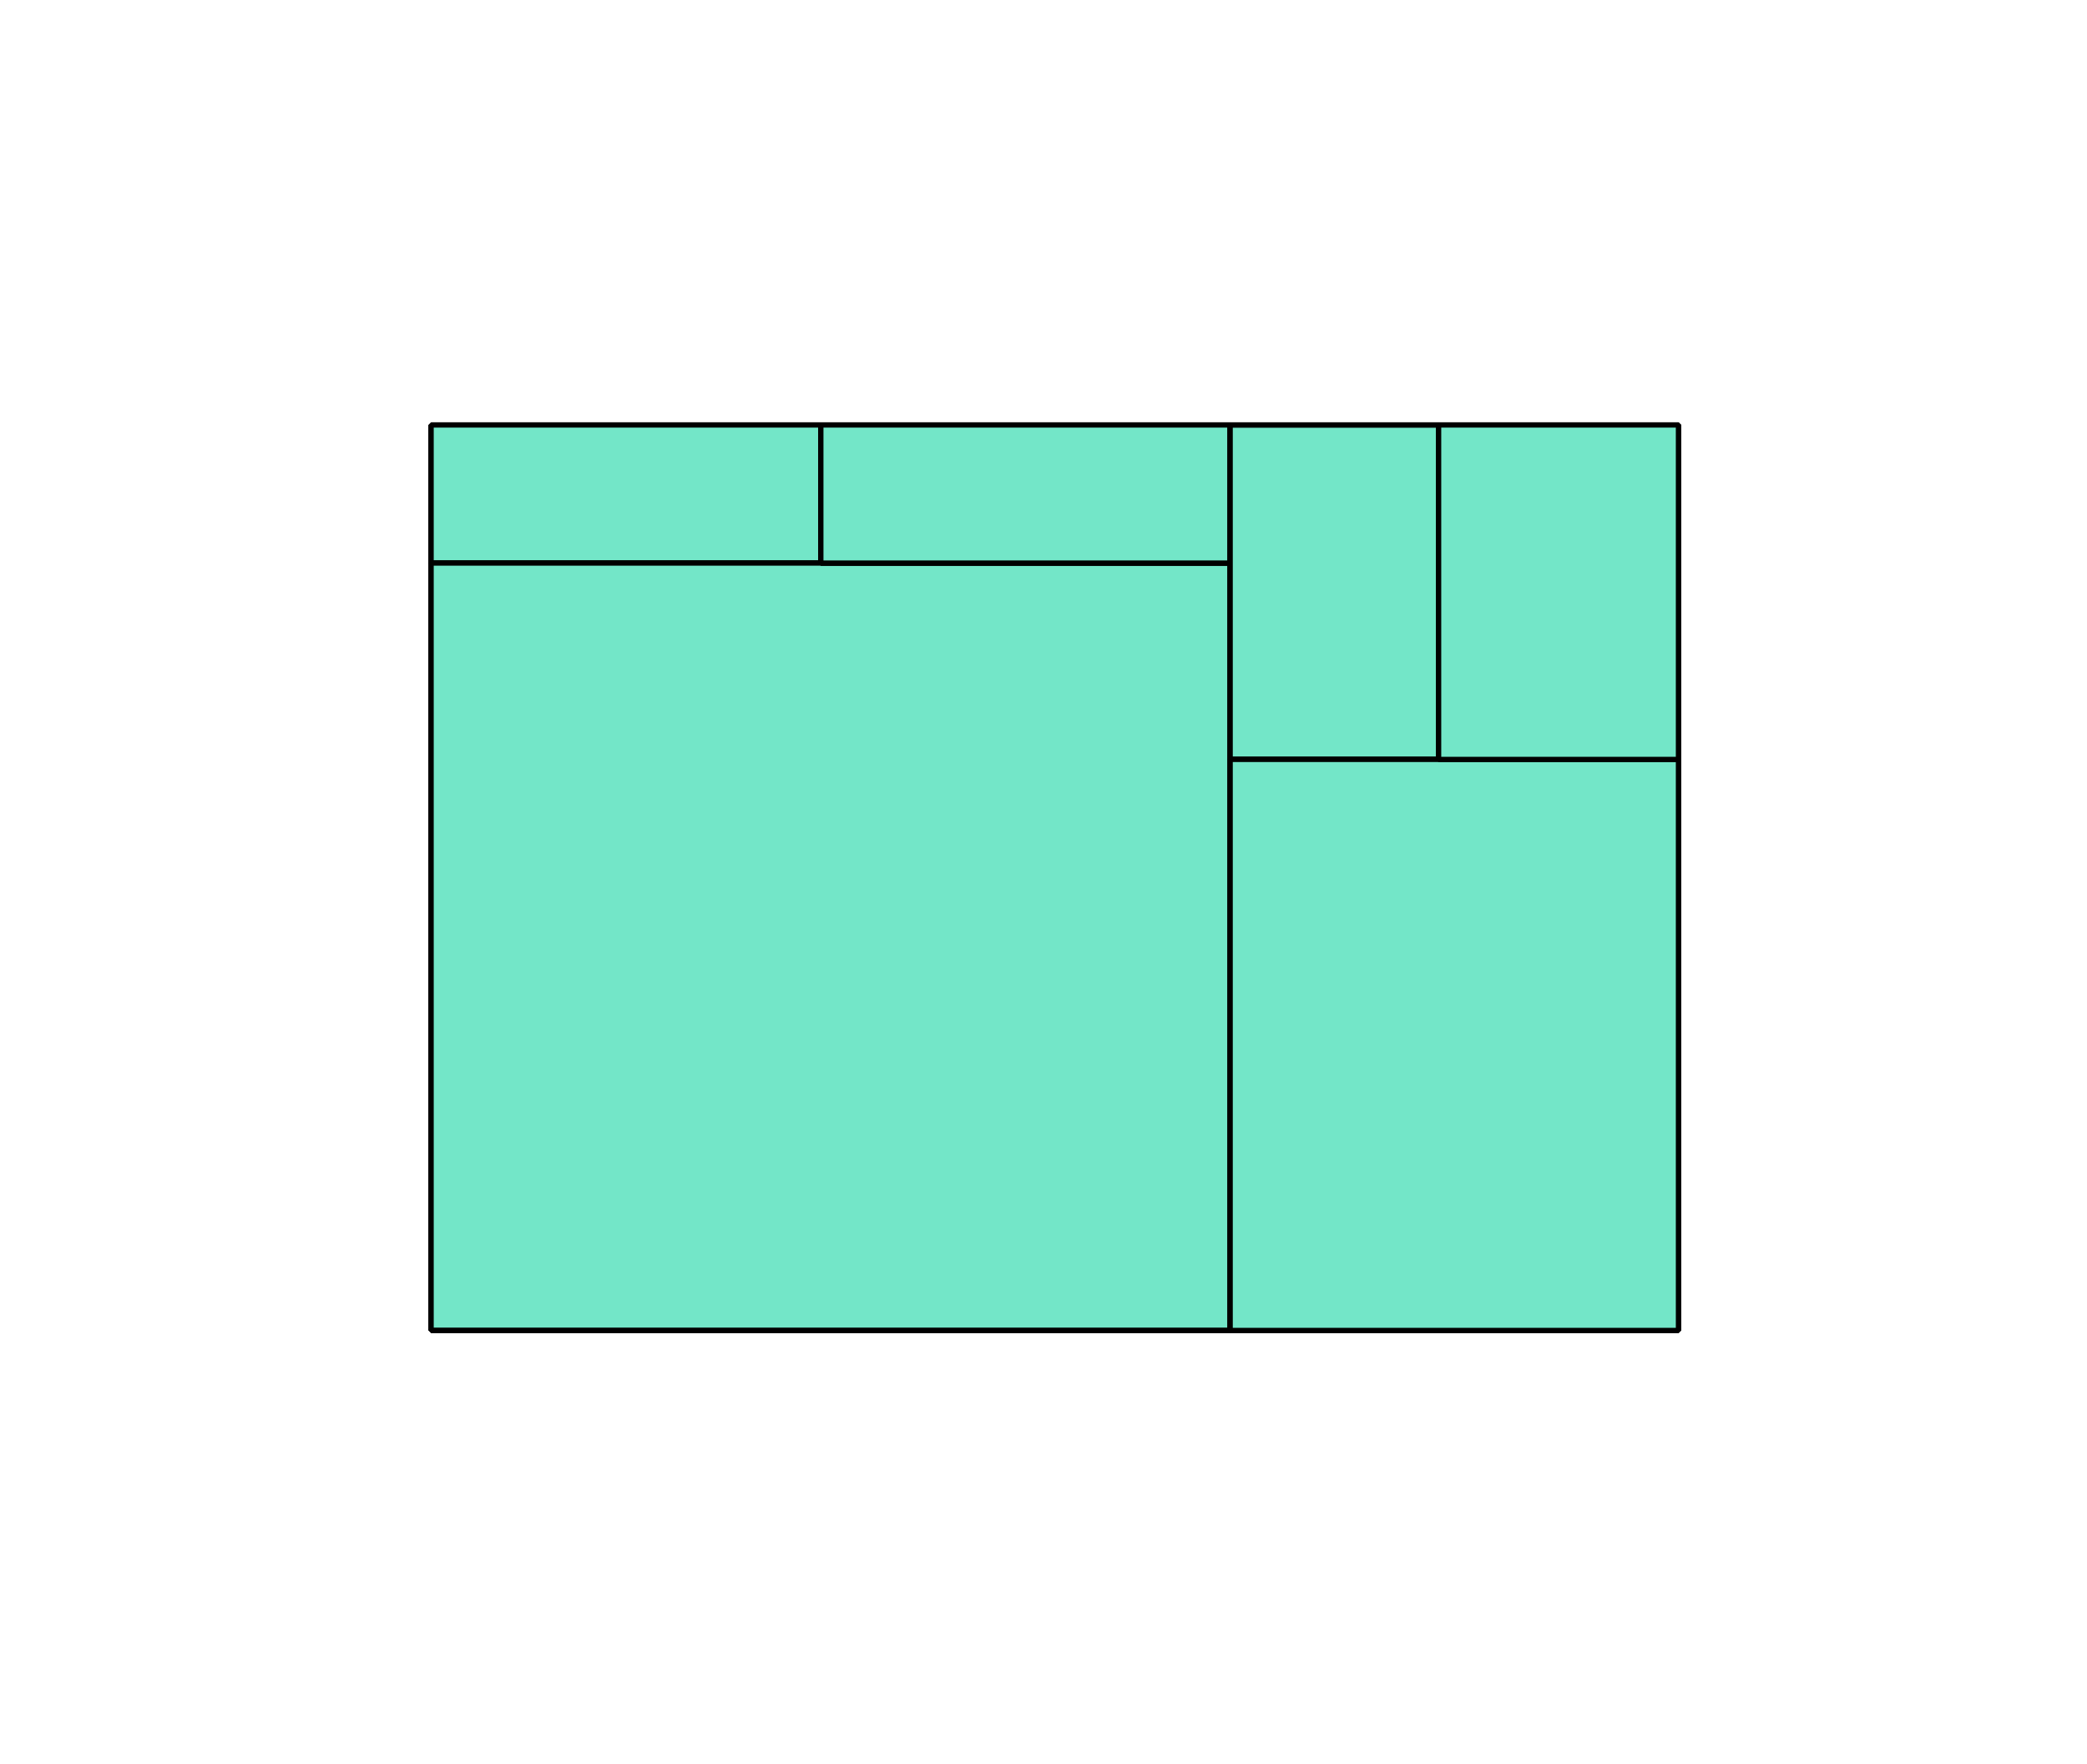
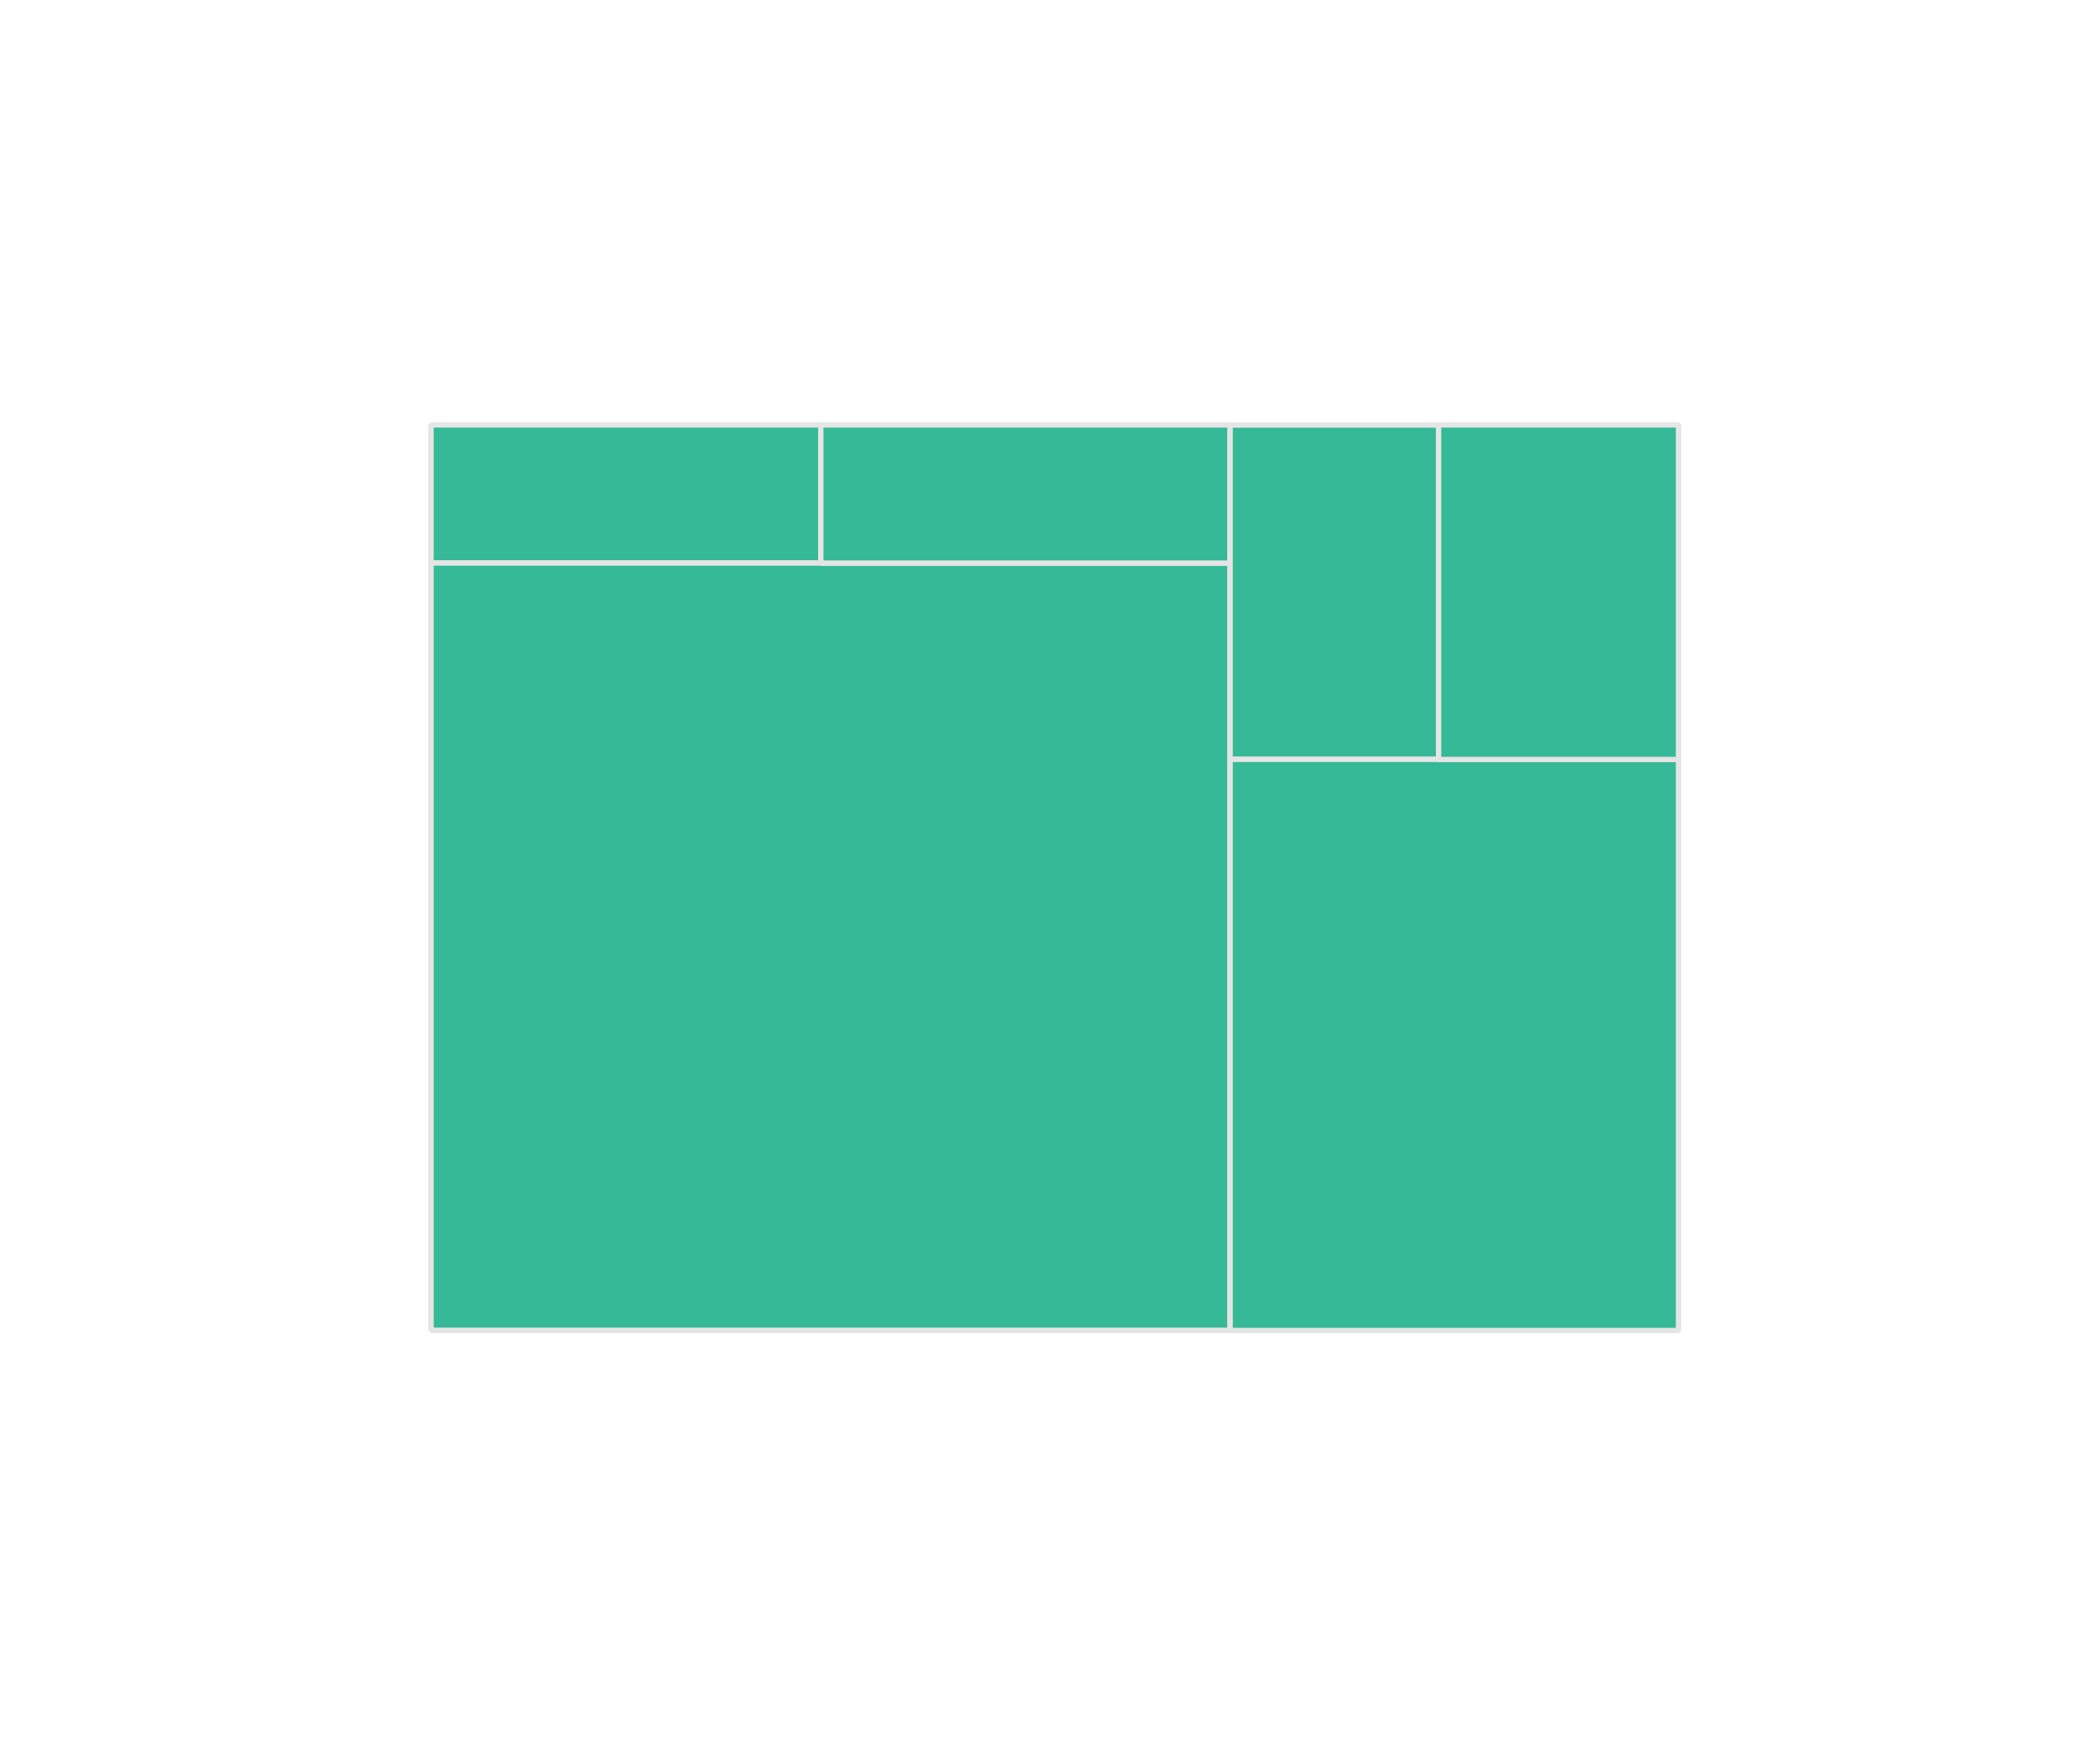
<svg xmlns="http://www.w3.org/2000/svg" width="400mm" height="338mm" version="1.1" id="svg68">
  <defs id="defs2" />
-   <g id="g66" transform="translate(-369.7157,-2.960263)" style="fill:#73e6c8;fill-opacity:1">
-     <polygon points="964.341,310.799 964.341,410.824 682.018,410.824 682.018,310.799 " style="mix-blend-mode:normal;fill:#73e6c8;fill-opacity:1;stroke:#000000;stroke-width:3.78;stroke-linecap:butt;stroke-linejoin:bevel;stroke-opacity:1;paint-order:markers fill stroke" id="polygon4" />
-     <polygon points="682.018,410.824 964.341,410.824 " style="mix-blend-mode:normal;fill:#73e6c8;fill-opacity:1;stroke:#000000;stroke-width:3.78;stroke-linecap:butt;stroke-linejoin:bevel;stroke-opacity:1;paint-order:markers fill stroke" id="polygon6" />
-     <polygon points="964.341,410.824 964.341,310.799 " style="mix-blend-mode:normal;fill:#73e6c8;fill-opacity:1;stroke:#000000;stroke-width:3.78;stroke-linecap:butt;stroke-linejoin:bevel;stroke-opacity:1;paint-order:markers fill stroke" id="polygon8" />
-     <polygon points="682.018,310.799 682.018,410.824 " style="mix-blend-mode:normal;fill:#73e6c8;fill-opacity:1;stroke:#000000;stroke-width:3.78;stroke-linecap:butt;stroke-linejoin:bevel;stroke-opacity:1;paint-order:markers fill stroke" id="polygon10" />
-     <polygon points="964.341,310.799 682.018,310.799 " style="mix-blend-mode:normal;fill:#73e6c8;fill-opacity:1;stroke:#000000;stroke-width:3.78;stroke-linecap:butt;stroke-linejoin:bevel;stroke-opacity:1;paint-order:markers fill stroke" id="polygon12" />
-     <polygon points="682.018,410.824 964.341,410.824 964.341,310.799 682.018,310.799 " style="mix-blend-mode:normal;fill:#73e6c8;fill-opacity:1;stroke:#000000;stroke-width:3.78;stroke-linecap:butt;stroke-linejoin:bevel;stroke-opacity:1;paint-order:markers fill stroke" id="polygon14" />
-     <polygon points="682.018,966.681 682.018,410.824 964.341,410.824 1260.856,410.824 1260.856,553.048 1260.856,966.681 " style="mix-blend-mode:normal;fill:#73e6c8;fill-opacity:1;stroke:#000000;stroke-width:3.78;stroke-linecap:butt;stroke-linejoin:bevel;stroke-opacity:1;paint-order:markers fill stroke" id="polygon16" />
-     <polygon points="682.018,410.824 682.018,966.681 " style="mix-blend-mode:normal;fill:#73e6c8;fill-opacity:1;stroke:#000000;stroke-width:3.78;stroke-linecap:butt;stroke-linejoin:bevel;stroke-opacity:1;paint-order:markers fill stroke" id="polygon18" />
-     <polygon points="964.341,410.824 1260.856,410.824 " style="mix-blend-mode:normal;fill:#73e6c8;fill-opacity:1;stroke:#000000;stroke-width:3.78;stroke-linecap:butt;stroke-linejoin:bevel;stroke-opacity:1;paint-order:markers fill stroke" id="polygon20" />
-     <polygon points="1260.856,553.048 1260.856,410.824 964.341,410.824 682.018,410.824 682.018,966.681 1260.856,966.681 " style="mix-blend-mode:normal;fill:#73e6c8;fill-opacity:1;stroke:#000000;stroke-width:3.78;stroke-linecap:butt;stroke-linejoin:bevel;stroke-opacity:1;paint-order:markers fill stroke" id="polygon22" />
-     <polygon points="682.018,966.681 1260.856,966.681 " style="mix-blend-mode:normal;fill:#73e6c8;fill-opacity:1;stroke:#000000;stroke-width:3.78;stroke-linecap:butt;stroke-linejoin:bevel;stroke-opacity:1;paint-order:markers fill stroke" id="polygon24" />
-     <polygon points="1260.856,553.048 1260.856,410.824 " style="mix-blend-mode:normal;fill:#73e6c8;fill-opacity:1;stroke:#000000;stroke-width:3.78;stroke-linecap:butt;stroke-linejoin:bevel;stroke-opacity:1;paint-order:markers fill stroke" id="polygon26" />
-     <polygon points="1260.856,966.681 1260.856,553.048 " style="mix-blend-mode:normal;fill:#73e6c8;fill-opacity:1;stroke:#000000;stroke-width:3.78;stroke-linecap:butt;stroke-linejoin:bevel;stroke-opacity:1;paint-order:markers fill stroke" id="polygon28" />
-     <polygon points="1260.856,310.799 1260.856,410.824 964.341,410.824 964.341,310.799 " style="mix-blend-mode:normal;fill:#73e6c8;fill-opacity:1;stroke:#000000;stroke-width:3.78;stroke-linecap:butt;stroke-linejoin:bevel;stroke-opacity:1;paint-order:markers fill stroke" id="polygon30" />
-     <polygon points="1260.856,310.799 964.341,310.799 " style="mix-blend-mode:normal;fill:#73e6c8;fill-opacity:1;stroke:#000000;stroke-width:3.78;stroke-linecap:butt;stroke-linejoin:bevel;stroke-opacity:1;paint-order:markers fill stroke" id="polygon32" />
-     <polygon points="964.341,410.824 1260.856,410.824 1260.856,310.799 964.341,310.799 " style="mix-blend-mode:normal;fill:#73e6c8;fill-opacity:1;stroke:#000000;stroke-width:3.78;stroke-linecap:butt;stroke-linejoin:bevel;stroke-opacity:1;paint-order:markers fill stroke" id="polygon34" />
-     <polygon points="1260.856,410.824 1260.856,310.799 " style="mix-blend-mode:normal;fill:#73e6c8;fill-opacity:1;stroke:#000000;stroke-width:3.78;stroke-linecap:butt;stroke-linejoin:bevel;stroke-opacity:1;paint-order:markers fill stroke" id="polygon36" />
-     <polygon points="1260.856,553.048 1411.851,553.048 " style="mix-blend-mode:normal;fill:#73e6c8;fill-opacity:1;stroke:#000000;stroke-width:3.78;stroke-linecap:butt;stroke-linejoin:bevel;stroke-opacity:1;paint-order:markers fill stroke" id="polygon38" />
-     <polygon points="1260.856,310.799 1260.856,410.824 1260.856,553.048 1411.851,553.048 1411.851,310.799 " style="mix-blend-mode:normal;fill:#73e6c8;fill-opacity:1;stroke:#000000;stroke-width:3.78;stroke-linecap:butt;stroke-linejoin:bevel;stroke-opacity:1;paint-order:markers fill stroke" id="polygon40" />
-     <polygon points="1260.856,410.824 1260.856,310.799 1411.851,310.799 1411.851,553.048 1260.856,553.048 " style="mix-blend-mode:normal;fill:#73e6c8;fill-opacity:1;stroke:#000000;stroke-width:3.78;stroke-linecap:butt;stroke-linejoin:bevel;stroke-opacity:1;paint-order:markers fill stroke" id="polygon42" />
-     <polygon points="1411.851,553.048 1411.851,310.799 " style="mix-blend-mode:normal;fill:#73e6c8;fill-opacity:1;stroke:#000000;stroke-width:3.78;stroke-linecap:butt;stroke-linejoin:bevel;stroke-opacity:1;paint-order:markers fill stroke" id="polygon44" />
-     <polygon points="1411.851,310.799 1260.856,310.799 " style="mix-blend-mode:normal;fill:#73e6c8;fill-opacity:1;stroke:#000000;stroke-width:3.78;stroke-linecap:butt;stroke-linejoin:bevel;stroke-opacity:1;paint-order:markers fill stroke" id="polygon46" />
-     <polygon points="1260.856,553.048 1411.851,553.048 1585.698,553.048 1585.698,966.681 1260.856,966.681 " style="mix-blend-mode:normal;fill:#73e6c8;fill-opacity:1;stroke:#000000;stroke-width:3.78;stroke-linecap:butt;stroke-linejoin:bevel;stroke-opacity:1;paint-order:markers fill stroke" id="polygon48" />
-     <polygon points="1260.856,966.681 1585.698,966.681 " style="mix-blend-mode:normal;fill:#73e6c8;fill-opacity:1;stroke:#000000;stroke-width:3.78;stroke-linecap:butt;stroke-linejoin:bevel;stroke-opacity:1;paint-order:markers fill stroke" id="polygon50" />
-     <polygon points="1411.851,553.048 1260.856,553.048 1260.856,966.681 1585.698,966.681 1585.698,553.048 " style="mix-blend-mode:normal;fill:#73e6c8;fill-opacity:1;stroke:#000000;stroke-width:3.78;stroke-linecap:butt;stroke-linejoin:bevel;stroke-opacity:1;paint-order:markers fill stroke" id="polygon52" />
-     <polygon points="1585.698,966.681 1585.698,553.048 " style="mix-blend-mode:normal;fill:#73e6c8;fill-opacity:1;stroke:#000000;stroke-width:3.78;stroke-linecap:butt;stroke-linejoin:bevel;stroke-opacity:1;paint-order:markers fill stroke" id="polygon54" />
-     <polygon points="1411.851,553.048 1585.698,553.048 " style="mix-blend-mode:normal;fill:#73e6c8;fill-opacity:1;stroke:#000000;stroke-width:3.78;stroke-linecap:butt;stroke-linejoin:bevel;stroke-opacity:1;paint-order:markers fill stroke" id="polygon56" />
-     <polygon points="1585.698,310.799 1585.698,553.048 1411.851,553.048 1411.851,310.799 " style="mix-blend-mode:normal;fill:#73e6c8;fill-opacity:1;stroke:#000000;stroke-width:3.78;stroke-linecap:butt;stroke-linejoin:bevel;stroke-opacity:1;paint-order:markers fill stroke" id="polygon58" />
-     <polygon points="1585.698,310.799 1411.851,310.799 " style="mix-blend-mode:normal;fill:#73e6c8;fill-opacity:1;stroke:#000000;stroke-width:3.78;stroke-linecap:butt;stroke-linejoin:bevel;stroke-opacity:1;paint-order:markers fill stroke" id="polygon60" />
-     <polygon points="1411.851,553.048 1585.698,553.048 1585.698,310.799 1411.851,310.799 " style="mix-blend-mode:normal;fill:#73e6c8;fill-opacity:1;stroke:#000000;stroke-width:3.78;stroke-linecap:butt;stroke-linejoin:bevel;stroke-opacity:1;paint-order:markers fill stroke" id="polygon62" />
-     <polygon points="1585.698,553.048 1585.698,310.799 " style="mix-blend-mode:normal;fill:#73e6c8;fill-opacity:1;stroke:#000000;stroke-width:3.78;stroke-linecap:butt;stroke-linejoin:bevel;stroke-opacity:1;paint-order:markers fill stroke" id="polygon64" />
+   <g id="g66" transform="translate(-369.7157,-2.960263)" style="fill:#35b996;fill-opacity:1;stroke:#e5e5e5;stroke-opacity:1;stroke-width:3.78;stroke-dasharray:none">
+     <polygon points="964.341,310.799 964.341,410.824 682.018,410.824 682.018,310.799 " style="mix-blend-mode:normal;fill:#35b996;fill-opacity:1;stroke:#e5e5e5;stroke-width:3.78;stroke-linecap:butt;stroke-linejoin:bevel;stroke-opacity:1;paint-order:markers fill stroke;stroke-dasharray:none" id="polygon4" />
+     <polygon points="682.018,410.824 964.341,410.824 " style="mix-blend-mode:normal;fill:#35b996;fill-opacity:1;stroke:#e5e5e5;stroke-width:3.78;stroke-linecap:butt;stroke-linejoin:bevel;stroke-opacity:1;paint-order:markers fill stroke;stroke-dasharray:none" id="polygon6" />
+     <polygon points="964.341,410.824 964.341,310.799 " style="mix-blend-mode:normal;fill:#35b996;fill-opacity:1;stroke:#e5e5e5;stroke-width:3.78;stroke-linecap:butt;stroke-linejoin:bevel;stroke-opacity:1;paint-order:markers fill stroke;stroke-dasharray:none" id="polygon8" />
+     <polygon points="682.018,310.799 682.018,410.824 " style="mix-blend-mode:normal;fill:#35b996;fill-opacity:1;stroke:#e5e5e5;stroke-width:3.78;stroke-linecap:butt;stroke-linejoin:bevel;stroke-opacity:1;paint-order:markers fill stroke;stroke-dasharray:none" id="polygon10" />
+     <polygon points="964.341,310.799 682.018,310.799 " style="mix-blend-mode:normal;fill:#35b996;fill-opacity:1;stroke:#e5e5e5;stroke-width:3.78;stroke-linecap:butt;stroke-linejoin:bevel;stroke-opacity:1;paint-order:markers fill stroke;stroke-dasharray:none" id="polygon12" />
+     <polygon points="682.018,410.824 964.341,410.824 964.341,310.799 682.018,310.799 " style="mix-blend-mode:normal;fill:#35b996;fill-opacity:1;stroke:#e5e5e5;stroke-width:3.78;stroke-linecap:butt;stroke-linejoin:bevel;stroke-opacity:1;paint-order:markers fill stroke;stroke-dasharray:none" id="polygon14" />
+     <polygon points="682.018,966.681 682.018,410.824 964.341,410.824 1260.856,410.824 1260.856,553.048 1260.856,966.681 " style="mix-blend-mode:normal;fill:#35b996;fill-opacity:1;stroke:#e5e5e5;stroke-width:3.78;stroke-linecap:butt;stroke-linejoin:bevel;stroke-opacity:1;paint-order:markers fill stroke;stroke-dasharray:none" id="polygon16" />
+     <polygon points="682.018,410.824 682.018,966.681 " style="mix-blend-mode:normal;fill:#35b996;fill-opacity:1;stroke:#e5e5e5;stroke-width:3.78;stroke-linecap:butt;stroke-linejoin:bevel;stroke-opacity:1;paint-order:markers fill stroke;stroke-dasharray:none" id="polygon18" />
+     <polygon points="964.341,410.824 1260.856,410.824 " style="mix-blend-mode:normal;fill:#35b996;fill-opacity:1;stroke:#e5e5e5;stroke-width:3.78;stroke-linecap:butt;stroke-linejoin:bevel;stroke-opacity:1;paint-order:markers fill stroke;stroke-dasharray:none" id="polygon20" />
+     <polygon points="1260.856,553.048 1260.856,410.824 964.341,410.824 682.018,410.824 682.018,966.681 1260.856,966.681 " style="mix-blend-mode:normal;fill:#35b996;fill-opacity:1;stroke:#e5e5e5;stroke-width:3.78;stroke-linecap:butt;stroke-linejoin:bevel;stroke-opacity:1;paint-order:markers fill stroke;stroke-dasharray:none" id="polygon22" />
+     <polygon points="682.018,966.681 1260.856,966.681 " style="mix-blend-mode:normal;fill:#35b996;fill-opacity:1;stroke:#e5e5e5;stroke-width:3.78;stroke-linecap:butt;stroke-linejoin:bevel;stroke-opacity:1;paint-order:markers fill stroke;stroke-dasharray:none" id="polygon24" />
+     <polygon points="1260.856,553.048 1260.856,410.824 " style="mix-blend-mode:normal;fill:#35b996;fill-opacity:1;stroke:#e5e5e5;stroke-width:3.78;stroke-linecap:butt;stroke-linejoin:bevel;stroke-opacity:1;paint-order:markers fill stroke;stroke-dasharray:none" id="polygon26" />
+     <polygon points="1260.856,966.681 1260.856,553.048 " style="mix-blend-mode:normal;fill:#35b996;fill-opacity:1;stroke:#e5e5e5;stroke-width:3.78;stroke-linecap:butt;stroke-linejoin:bevel;stroke-opacity:1;paint-order:markers fill stroke;stroke-dasharray:none" id="polygon28" />
+     <polygon points="1260.856,310.799 1260.856,410.824 964.341,410.824 964.341,310.799 " style="mix-blend-mode:normal;fill:#35b996;fill-opacity:1;stroke:#e5e5e5;stroke-width:3.78;stroke-linecap:butt;stroke-linejoin:bevel;stroke-opacity:1;paint-order:markers fill stroke;stroke-dasharray:none" id="polygon30" />
+     <polygon points="1260.856,310.799 964.341,310.799 " style="mix-blend-mode:normal;fill:#35b996;fill-opacity:1;stroke:#e5e5e5;stroke-width:3.78;stroke-linecap:butt;stroke-linejoin:bevel;stroke-opacity:1;paint-order:markers fill stroke;stroke-dasharray:none" id="polygon32" />
+     <polygon points="964.341,410.824 1260.856,410.824 1260.856,310.799 964.341,310.799 " style="mix-blend-mode:normal;fill:#35b996;fill-opacity:1;stroke:#e5e5e5;stroke-width:3.78;stroke-linecap:butt;stroke-linejoin:bevel;stroke-opacity:1;paint-order:markers fill stroke;stroke-dasharray:none" id="polygon34" />
+     <polygon points="1260.856,410.824 1260.856,310.799 " style="mix-blend-mode:normal;fill:#35b996;fill-opacity:1;stroke:#e5e5e5;stroke-width:3.78;stroke-linecap:butt;stroke-linejoin:bevel;stroke-opacity:1;paint-order:markers fill stroke;stroke-dasharray:none" id="polygon36" />
+     <polygon points="1260.856,553.048 1411.851,553.048 " style="mix-blend-mode:normal;fill:#35b996;fill-opacity:1;stroke:#e5e5e5;stroke-width:3.78;stroke-linecap:butt;stroke-linejoin:bevel;stroke-opacity:1;paint-order:markers fill stroke;stroke-dasharray:none" id="polygon38" />
+     <polygon points="1260.856,310.799 1260.856,410.824 1260.856,553.048 1411.851,553.048 1411.851,310.799 " style="mix-blend-mode:normal;fill:#35b996;fill-opacity:1;stroke:#e5e5e5;stroke-width:3.78;stroke-linecap:butt;stroke-linejoin:bevel;stroke-opacity:1;paint-order:markers fill stroke;stroke-dasharray:none" id="polygon40" />
+     <polygon points="1260.856,410.824 1260.856,310.799 1411.851,310.799 1411.851,553.048 1260.856,553.048 " style="mix-blend-mode:normal;fill:#35b996;fill-opacity:1;stroke:#e5e5e5;stroke-width:3.78;stroke-linecap:butt;stroke-linejoin:bevel;stroke-opacity:1;paint-order:markers fill stroke;stroke-dasharray:none" id="polygon42" />
+     <polygon points="1411.851,553.048 1411.851,310.799 " style="mix-blend-mode:normal;fill:#35b996;fill-opacity:1;stroke:#e5e5e5;stroke-width:3.78;stroke-linecap:butt;stroke-linejoin:bevel;stroke-opacity:1;paint-order:markers fill stroke;stroke-dasharray:none" id="polygon44" />
+     <polygon points="1411.851,310.799 1260.856,310.799 " style="mix-blend-mode:normal;fill:#35b996;fill-opacity:1;stroke:#e5e5e5;stroke-width:3.78;stroke-linecap:butt;stroke-linejoin:bevel;stroke-opacity:1;paint-order:markers fill stroke;stroke-dasharray:none" id="polygon46" />
+     <polygon points="1260.856,553.048 1411.851,553.048 1585.698,553.048 1585.698,966.681 1260.856,966.681 " style="mix-blend-mode:normal;fill:#35b996;fill-opacity:1;stroke:#e5e5e5;stroke-width:3.78;stroke-linecap:butt;stroke-linejoin:bevel;stroke-opacity:1;paint-order:markers fill stroke;stroke-dasharray:none" id="polygon48" />
+     <polygon points="1260.856,966.681 1585.698,966.681 " style="mix-blend-mode:normal;fill:#35b996;fill-opacity:1;stroke:#e5e5e5;stroke-width:3.78;stroke-linecap:butt;stroke-linejoin:bevel;stroke-opacity:1;paint-order:markers fill stroke;stroke-dasharray:none" id="polygon50" />
+     <polygon points="1411.851,553.048 1260.856,553.048 1260.856,966.681 1585.698,966.681 1585.698,553.048 " style="mix-blend-mode:normal;fill:#35b996;fill-opacity:1;stroke:#e5e5e5;stroke-width:3.78;stroke-linecap:butt;stroke-linejoin:bevel;stroke-opacity:1;paint-order:markers fill stroke;stroke-dasharray:none" id="polygon52" />
+     <polygon points="1585.698,966.681 1585.698,553.048 " style="mix-blend-mode:normal;fill:#35b996;fill-opacity:1;stroke:#e5e5e5;stroke-width:3.78;stroke-linecap:butt;stroke-linejoin:bevel;stroke-opacity:1;paint-order:markers fill stroke;stroke-dasharray:none" id="polygon54" />
+     <polygon points="1411.851,553.048 1585.698,553.048 " style="mix-blend-mode:normal;fill:#35b996;fill-opacity:1;stroke:#e5e5e5;stroke-width:3.78;stroke-linecap:butt;stroke-linejoin:bevel;stroke-opacity:1;paint-order:markers fill stroke;stroke-dasharray:none" id="polygon56" />
+     <polygon points="1585.698,310.799 1585.698,553.048 1411.851,553.048 1411.851,310.799 " style="mix-blend-mode:normal;fill:#35b996;fill-opacity:1;stroke:#e5e5e5;stroke-width:3.78;stroke-linecap:butt;stroke-linejoin:bevel;stroke-opacity:1;paint-order:markers fill stroke;stroke-dasharray:none" id="polygon58" />
+     <polygon points="1585.698,310.799 1411.851,310.799 " style="mix-blend-mode:normal;fill:#35b996;fill-opacity:1;stroke:#e5e5e5;stroke-width:3.78;stroke-linecap:butt;stroke-linejoin:bevel;stroke-opacity:1;paint-order:markers fill stroke;stroke-dasharray:none" id="polygon60" />
+     <polygon points="1411.851,553.048 1585.698,553.048 1585.698,310.799 1411.851,310.799 " style="mix-blend-mode:normal;fill:#35b996;fill-opacity:1;stroke:#e5e5e5;stroke-width:3.78;stroke-linecap:butt;stroke-linejoin:bevel;stroke-opacity:1;paint-order:markers fill stroke;stroke-dasharray:none" id="polygon62" />
+     <polygon points="1585.698,553.048 1585.698,310.799 " style="mix-blend-mode:normal;fill:#35b996;fill-opacity:1;stroke:#e5e5e5;stroke-width:3.78;stroke-linecap:butt;stroke-linejoin:bevel;stroke-opacity:1;paint-order:markers fill stroke;stroke-dasharray:none" id="polygon64" />
  </g>
</svg>
